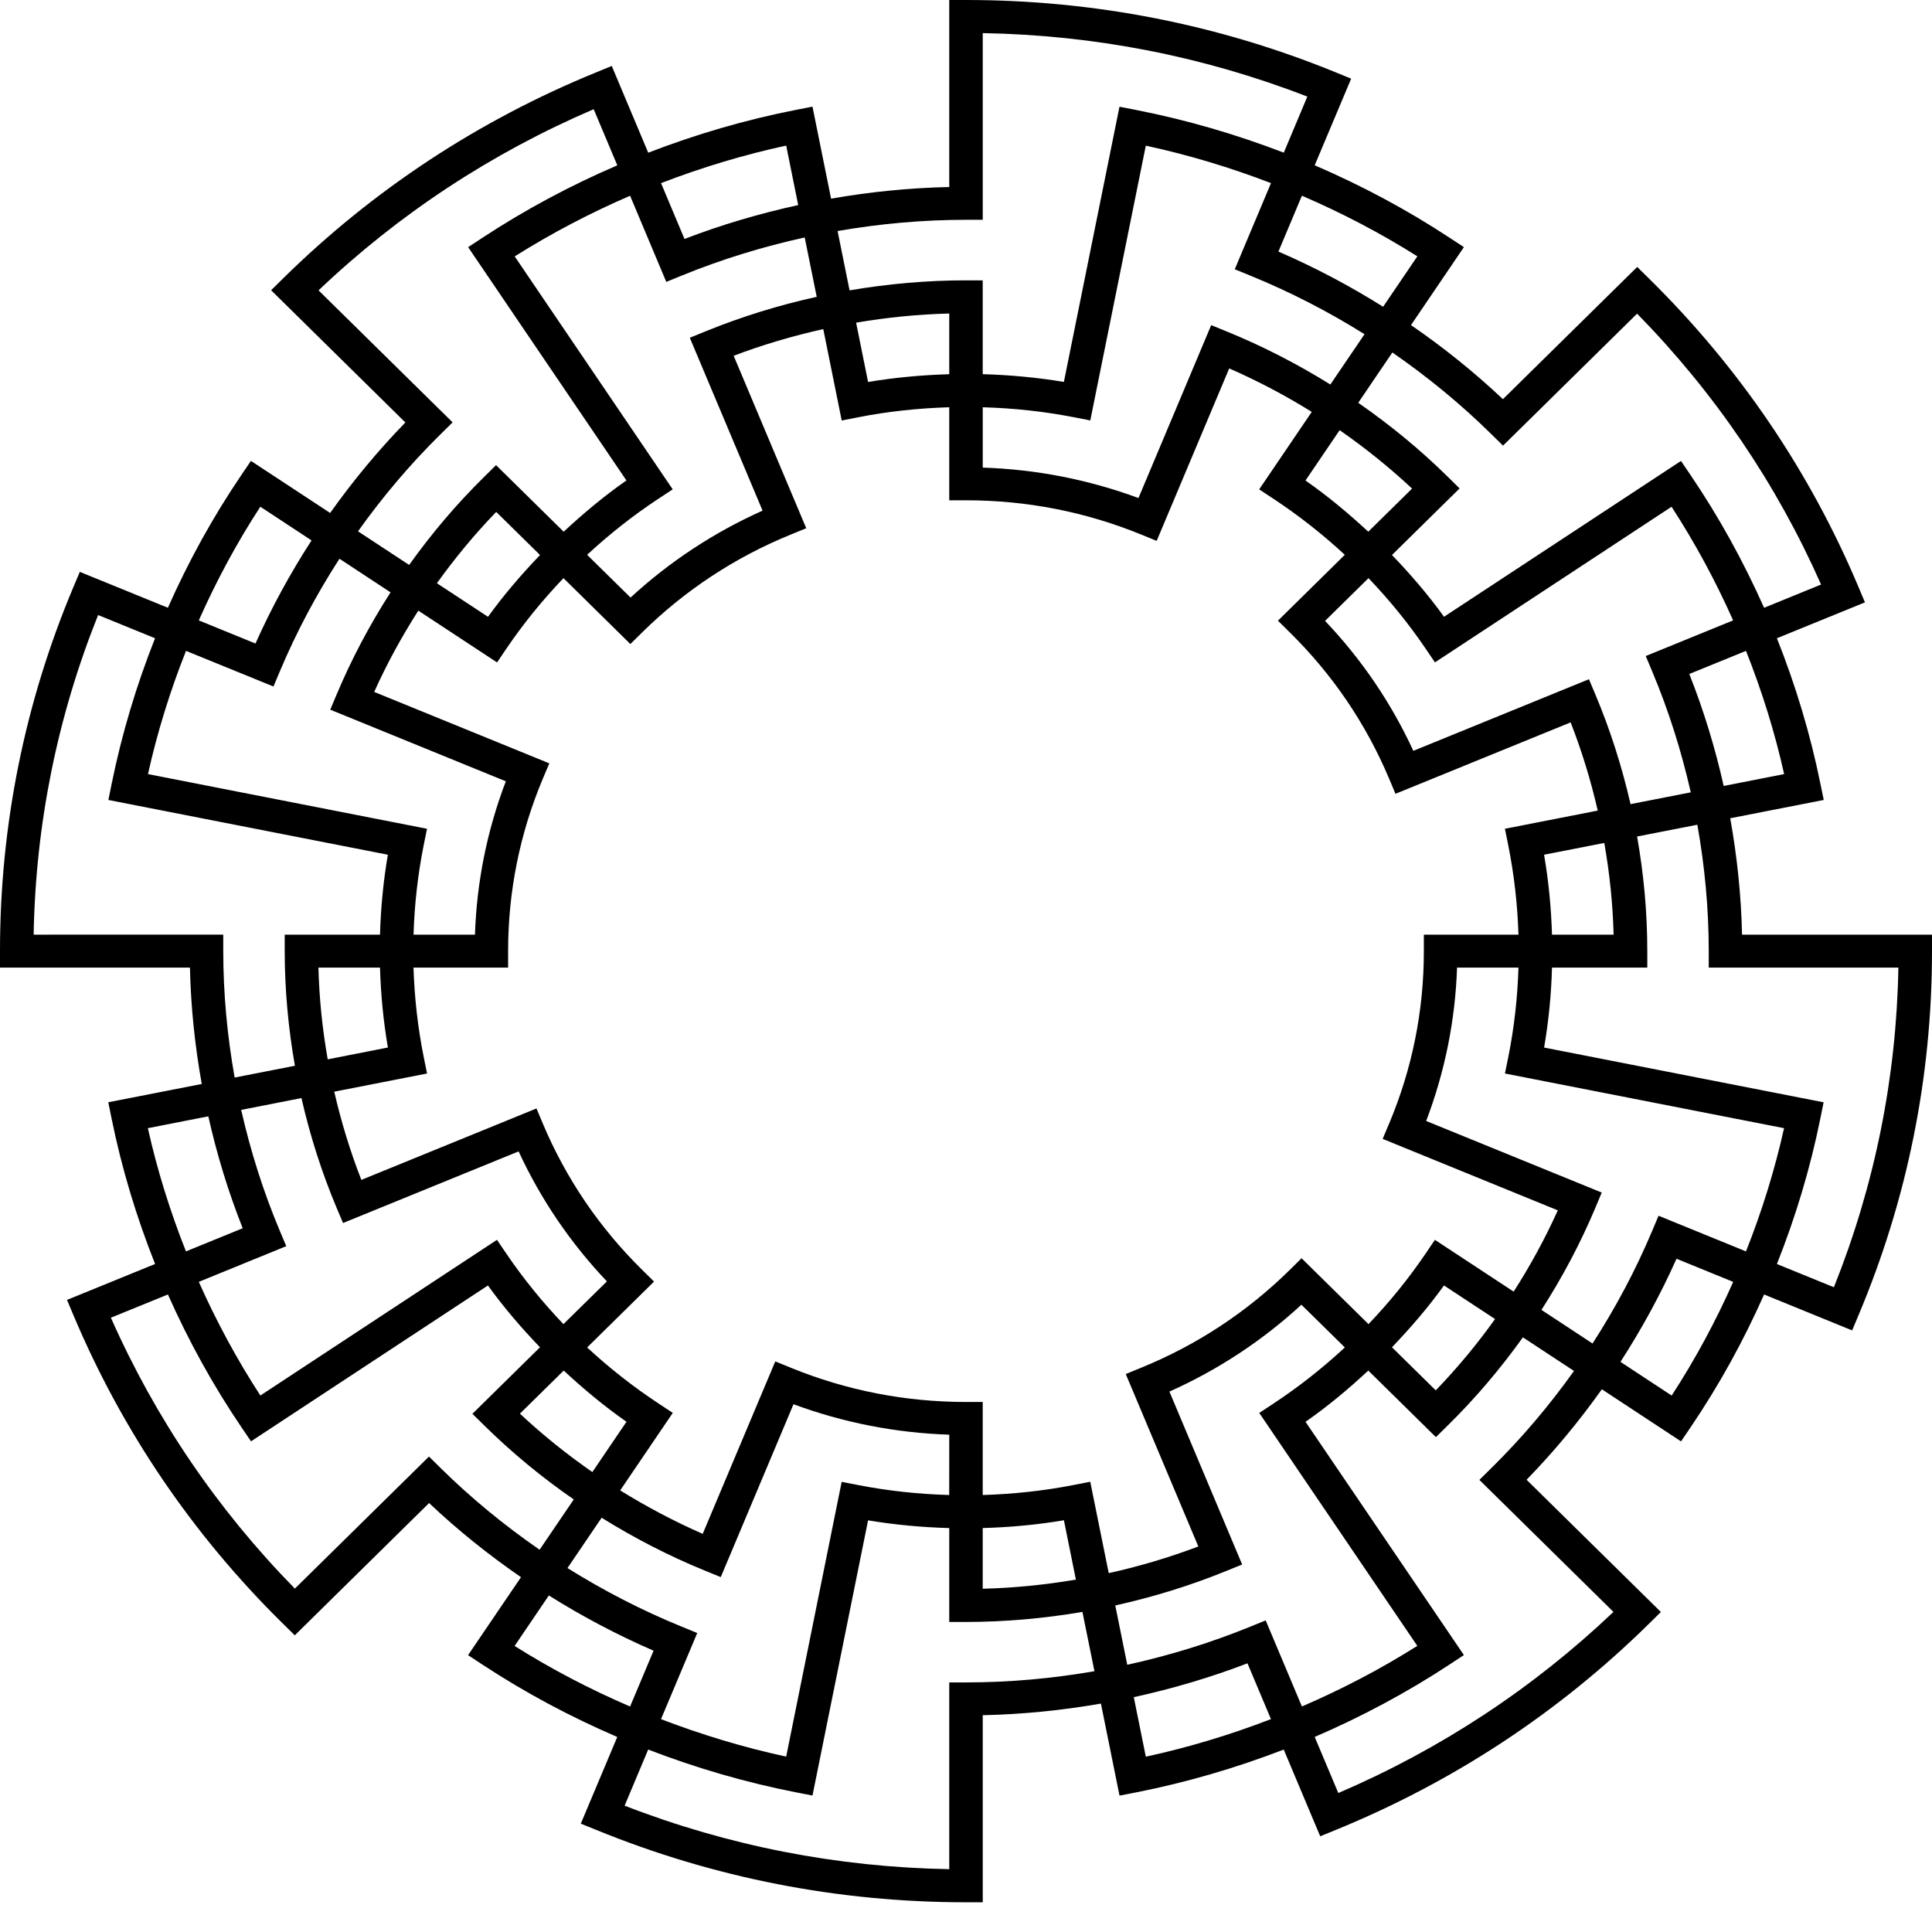
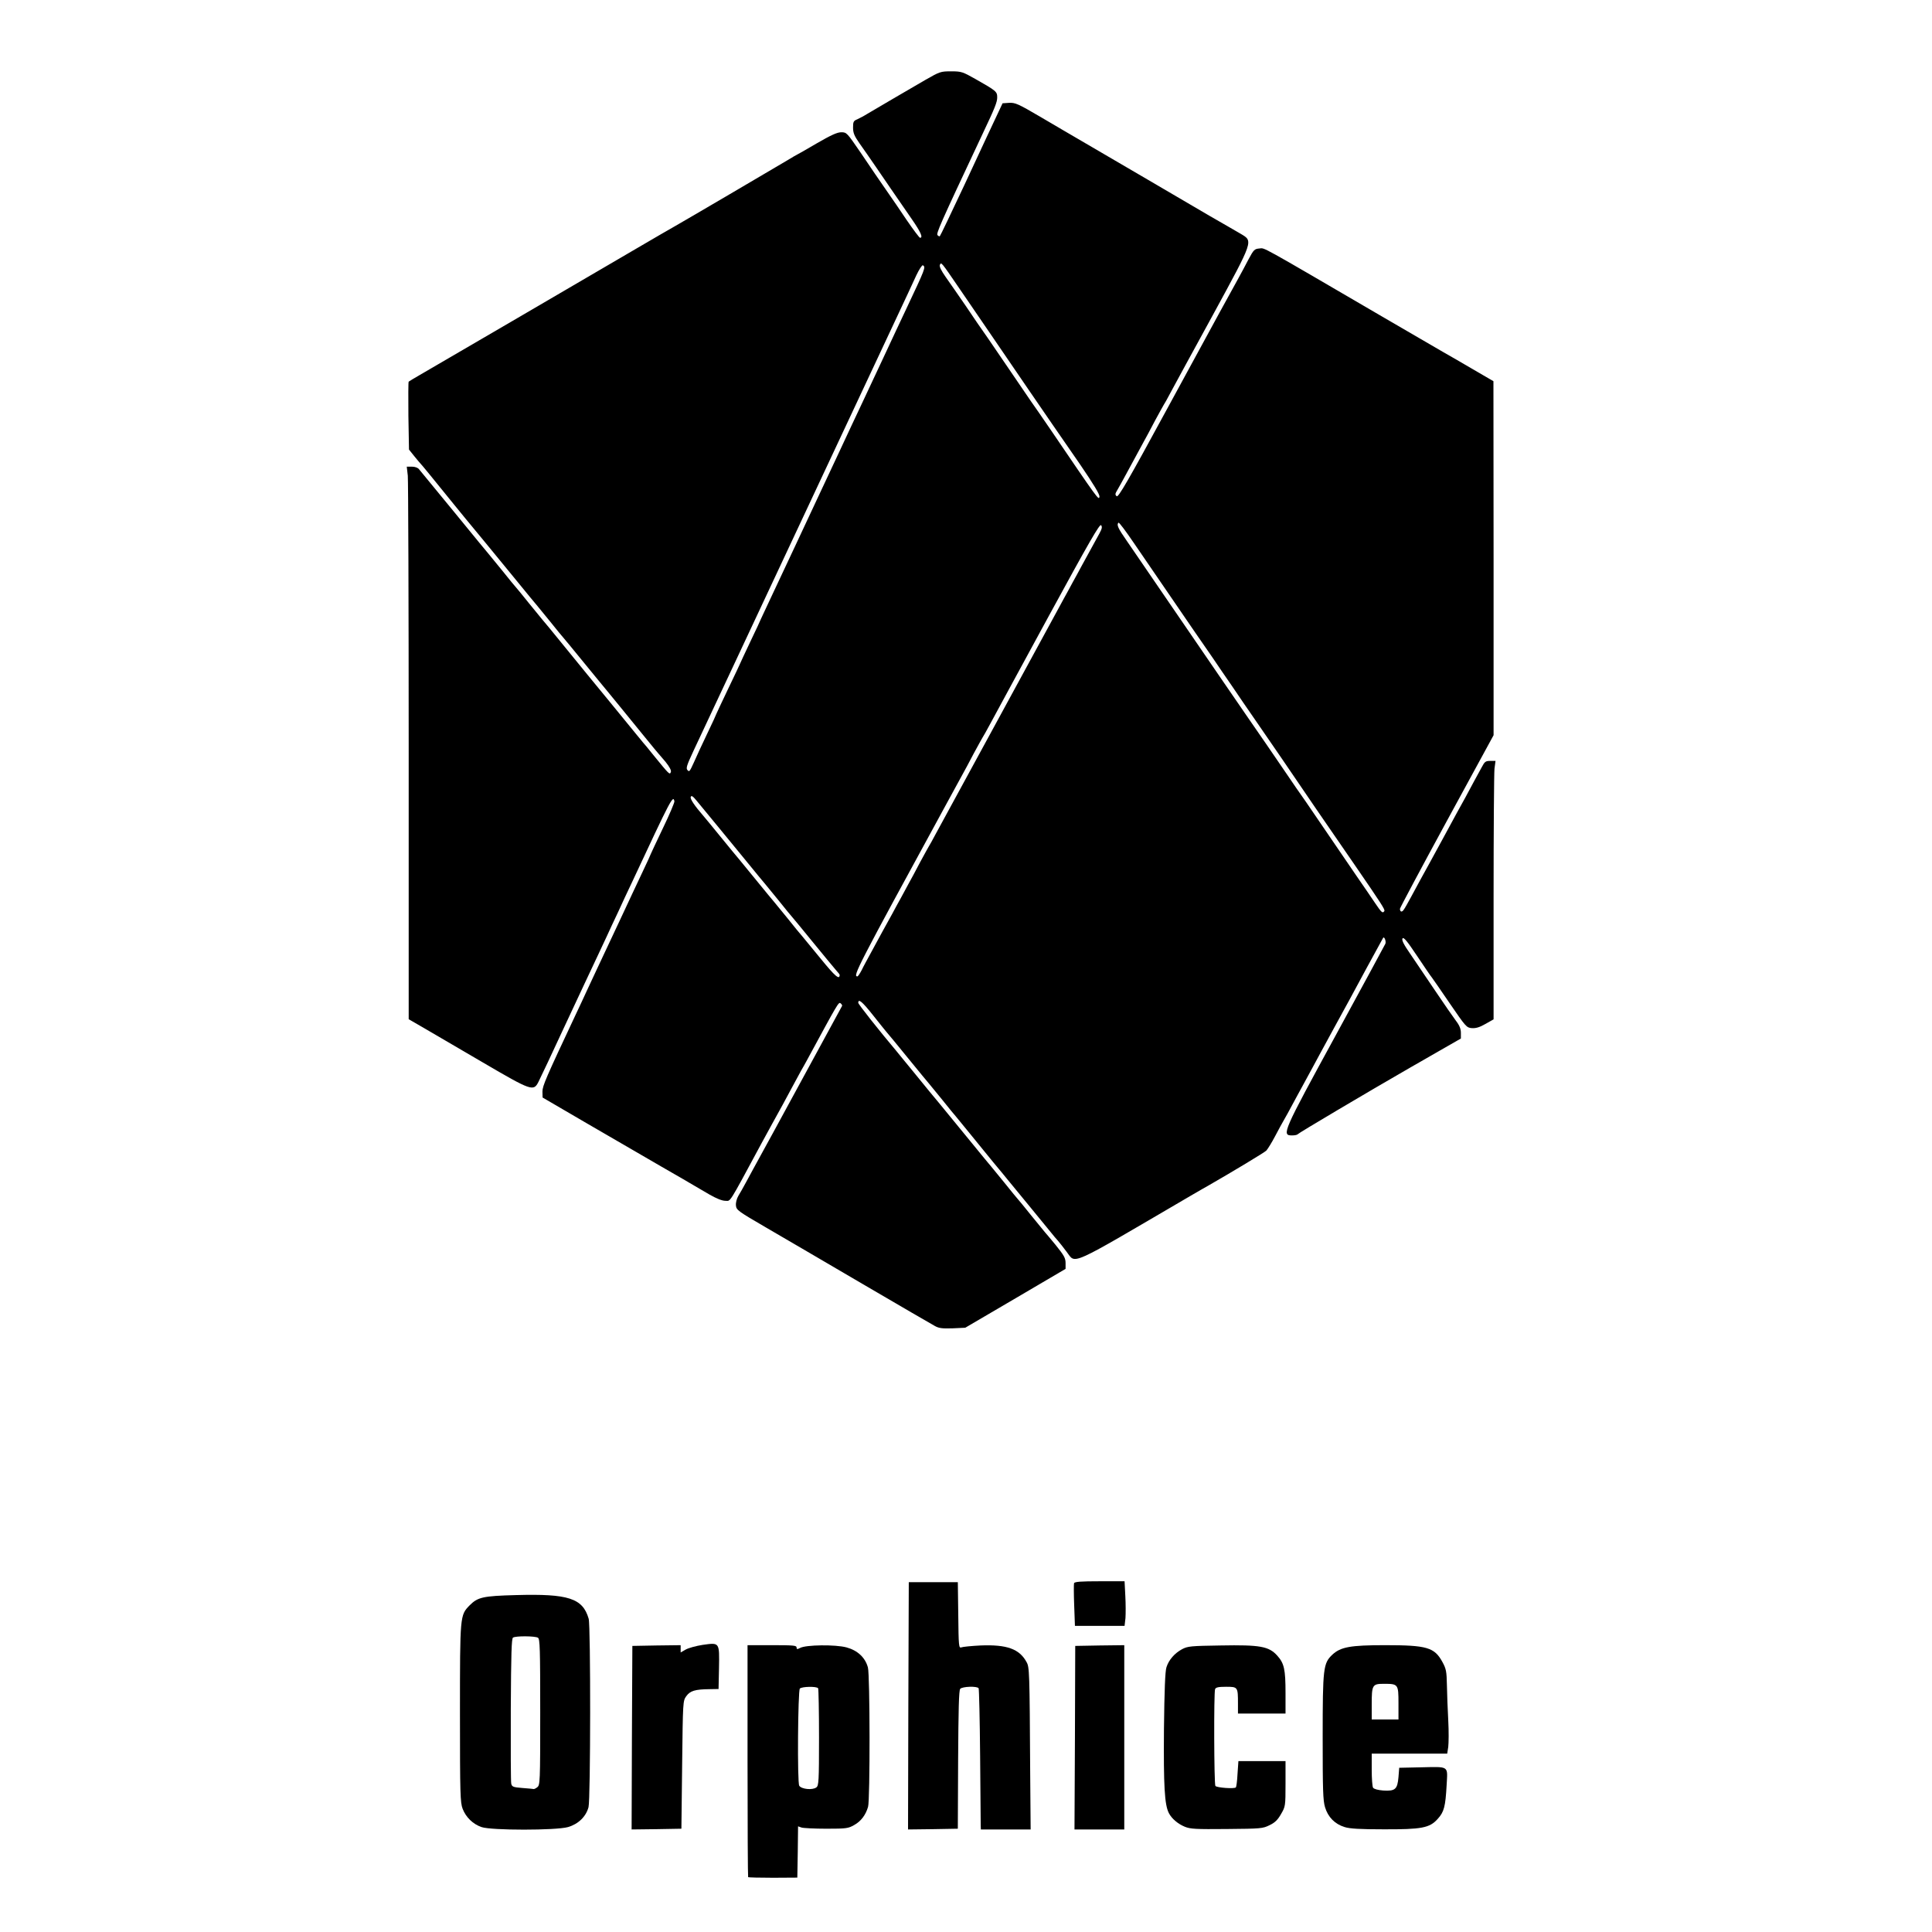
- <svg xmlns="http://www.w3.org/2000/svg" width="196px" height="196px" viewBox="0 0 196 196" version="1.1">
-   <g id="surface1">
-     <path style=" stroke:none;fill-rule:nonzero;fill:rgb(0%,0%,0%);fill-opacity:1;" d="M 176.73 94.82 C 176.641 90.836 176.227 86.898 175.531 83.012 L 185.016 81.156 L 184.68 79.516 C 183.652 74.438 182.16 69.516 180.266 64.75 L 189.199 61.109 L 188.547 59.562 C 183.598 47.809 176.449 37.277 167.297 28.266 L 166.094 27.082 L 152.469 40.496 C 149.551 37.742 146.434 35.242 143.145 32.98 L 148.512 25.07 L 147.098 24.145 C 142.73 21.266 138.141 18.82 133.375 16.77 L 137.074 7.98 L 135.508 7.34 C 123.59 2.469 110.973 0 98 0 L 96.301 0 L 96.301 18.973 C 92.258 19.059 88.258 19.465 84.312 20.152 L 82.426 10.82 L 80.758 11.145 C 75.598 12.156 70.598 13.625 65.762 15.492 L 62.062 6.691 L 60.492 7.336 C 48.547 12.211 37.852 19.254 28.703 28.262 L 27.504 29.445 L 41.125 42.859 C 38.328 45.73 35.793 48.805 33.492 52.039 L 25.457 46.758 L 24.516 48.145 C 21.594 52.445 19.113 56.965 17.031 61.656 L 8.098 58.016 L 7.445 59.559 C 2.508 71.297 0 83.723 0 96.492 L 0 98.164 L 19.27 98.16 C 19.359 102.145 19.77 106.082 20.469 109.969 L 10.984 111.824 L 11.32 113.469 C 12.348 118.543 13.84 123.469 15.734 128.23 L 6.797 131.875 L 7.449 133.422 C 12.406 145.184 19.559 155.715 28.703 164.719 L 29.906 165.902 L 43.531 152.484 C 46.449 155.242 49.566 157.738 52.855 160.004 L 47.484 167.914 L 48.898 168.844 C 53.266 171.719 57.855 174.164 62.621 176.215 L 58.922 185.008 L 60.492 185.645 C 72.414 190.512 85.031 192.984 98 192.984 L 99.699 192.984 L 99.699 174.008 C 103.742 173.918 107.742 173.516 111.688 172.828 L 113.574 182.164 L 115.242 181.84 C 120.395 180.824 125.398 179.355 130.234 177.492 L 133.934 186.289 L 135.504 185.648 C 147.449 180.77 158.145 173.727 167.297 164.719 L 168.496 163.535 L 154.871 150.121 C 157.668 147.246 160.207 144.176 162.508 140.941 L 170.539 146.227 L 171.484 144.836 C 174.402 140.535 176.887 136.016 178.965 131.324 L 187.898 134.969 L 188.547 133.422 C 193.492 121.68 196 109.254 196 96.492 L 196 94.82 Z M 181 78.531 L 174.867 79.734 C 174 75.879 172.848 72.086 171.379 68.375 L 177.129 66.031 C 178.738 70.078 180.043 74.246 181 78.531 Z M 163.699 94.82 L 157.449 94.82 C 157.367 92.113 157.109 89.406 156.645 86.711 L 162.754 85.516 C 163.293 88.578 163.617 91.684 163.699 94.82 Z M 180.992 114.453 C 180.035 118.742 178.734 122.91 177.129 126.953 L 168.258 123.336 L 167.609 124.879 C 165.922 128.887 163.891 132.691 161.562 136.297 L 156.379 132.887 C 158.484 129.613 160.32 126.164 161.848 122.531 L 162.496 120.984 L 144.684 113.723 C 146.582 108.73 147.637 103.512 147.816 98.164 L 154.047 98.164 C 153.953 101.211 153.617 104.246 153.008 107.27 L 152.676 108.906 Z M 152.672 84.078 L 153.004 85.719 C 153.613 88.742 153.949 91.781 154.047 94.82 L 144.449 94.82 L 144.449 96.492 C 144.449 102.543 143.266 108.43 140.922 113.996 L 140.27 115.539 L 158.039 122.789 C 156.742 125.66 155.242 128.406 153.559 131.035 L 145.57 125.781 L 144.629 127.172 C 142.891 129.734 140.949 132.117 138.832 134.332 L 132.043 127.648 L 130.844 128.832 C 126.508 133.102 121.438 136.441 115.773 138.754 L 114.207 139.395 L 121.57 156.887 C 118.594 158.016 115.559 158.91 112.48 159.594 L 110.605 150.324 L 108.938 150.648 C 105.898 151.246 102.801 151.574 99.695 151.668 L 99.695 142.23 L 98 142.23 C 91.855 142.23 85.871 141.062 80.223 138.754 L 78.652 138.113 L 71.289 155.609 C 68.379 154.332 65.586 152.852 62.918 151.199 L 68.254 143.336 L 66.844 142.406 C 64.238 140.691 61.816 138.781 59.566 136.699 L 66.352 130.016 L 65.152 128.832 C 60.812 124.559 57.422 119.566 55.074 113.996 L 54.426 112.453 L 36.66 119.699 C 35.516 116.773 34.605 113.781 33.91 110.75 L 43.324 108.906 L 42.992 107.266 C 42.383 104.246 42.047 101.207 41.949 98.164 L 51.547 98.164 L 51.547 96.492 C 51.547 90.438 52.734 84.547 55.074 78.988 L 55.727 77.441 L 37.961 70.195 C 39.254 67.324 40.758 64.578 42.438 61.949 L 50.426 67.203 L 51.367 65.812 C 53.105 63.25 55.051 60.867 57.164 58.652 L 63.949 65.336 L 65.152 64.152 C 69.492 59.879 74.562 56.539 80.223 54.23 L 81.793 53.59 L 74.43 36.094 C 77.402 34.965 80.441 34.074 83.52 33.387 L 85.391 42.66 L 87.059 42.332 C 90.102 41.734 93.195 41.41 96.301 41.316 L 96.301 50.754 L 98 50.754 C 104.145 50.754 110.129 51.922 115.773 54.23 L 117.344 54.871 L 124.703 37.375 C 127.621 38.652 130.41 40.129 133.078 41.785 L 127.742 49.648 L 129.156 50.578 C 131.758 52.293 134.18 54.203 136.43 56.285 L 129.645 62.969 L 130.844 64.152 C 135.18 68.418 138.57 73.41 140.922 78.988 L 141.57 80.531 L 159.34 73.285 C 160.484 76.211 161.395 79.203 162.09 82.234 Z M 151.672 133.816 C 149.855 136.359 147.852 138.777 145.656 141.051 L 141.215 136.68 C 143.102 134.707 144.887 132.637 146.492 130.41 Z M 143.785 166.973 C 140.035 169.34 136.117 171.379 132.078 173.121 L 128.402 164.387 L 126.832 165.027 C 122.77 166.684 118.602 167.957 114.359 168.891 L 113.145 162.871 C 116.988 162.02 120.766 160.859 124.449 159.355 L 126.016 158.719 L 118.637 141.176 C 123.574 138.969 128.066 136.008 132.027 132.363 L 136.434 136.699 C 134.18 138.785 131.762 140.699 129.164 142.41 L 127.75 143.34 Z M 69.168 165.027 C 65.098 163.367 61.234 161.367 57.57 159.078 L 61.035 153.973 C 64.363 156.043 67.863 157.855 71.551 159.355 L 73.121 159.996 L 80.5 142.457 C 85.566 144.332 90.867 145.367 96.301 145.547 L 96.297 151.668 C 93.191 151.578 90.094 151.25 87.051 150.656 L 85.387 150.332 L 79.758 178.207 C 75.398 177.266 71.164 175.98 67.059 174.406 L 70.734 165.668 Z M 99.695 155.02 C 102.461 154.941 105.215 154.688 107.934 154.23 L 109.148 160.25 C 106.035 160.777 102.883 161.098 99.695 161.176 Z M 28.391 124.879 C 26.707 120.875 25.414 116.773 24.469 112.598 L 30.582 111.398 C 31.445 115.184 32.625 118.902 34.148 122.531 L 34.801 124.074 L 52.613 116.809 C 54.859 121.668 57.863 126.09 61.57 129.996 L 57.16 134.332 C 55.043 132.113 53.098 129.73 51.363 127.172 L 50.418 125.781 L 26.414 141.574 C 24.012 137.879 21.941 134.023 20.168 130.043 L 29.043 126.422 Z M 57.188 139.043 C 59.188 140.898 61.289 142.656 63.555 144.238 L 60.094 149.34 C 57.512 147.547 55.055 145.574 52.746 143.414 Z M 32.305 98.164 L 38.551 98.164 C 38.629 100.871 38.891 103.578 39.352 106.27 L 33.246 107.469 C 32.707 104.402 32.383 101.301 32.305 98.164 Z M 15.012 78.531 C 15.965 74.242 17.266 70.074 18.871 66.031 L 27.742 69.645 L 28.391 68.102 C 30.078 64.098 32.109 60.293 34.438 56.684 L 39.621 60.094 C 37.516 63.371 35.68 66.82 34.152 70.453 L 33.504 71.996 L 51.316 79.262 C 49.414 84.25 48.363 89.469 48.184 94.82 L 41.953 94.82 C 42.047 91.773 42.383 88.738 42.988 85.715 L 43.32 84.078 Z M 44.324 59.168 C 46.145 56.625 48.145 54.207 50.34 51.934 L 54.785 56.305 C 52.898 58.277 51.113 60.348 49.508 62.574 Z M 52.215 26.012 C 55.969 23.648 59.883 21.605 63.922 19.859 L 67.594 28.598 L 69.164 27.957 C 73.227 26.297 77.398 25.023 81.637 24.09 L 82.855 30.113 C 79.012 30.961 75.234 32.121 71.551 33.625 L 69.98 34.266 L 77.363 51.805 C 72.426 54.012 67.934 56.973 63.969 60.621 L 59.562 56.285 C 61.816 54.195 64.234 52.285 66.832 50.574 L 68.246 49.645 Z M 126.832 27.957 C 130.902 29.617 134.766 31.613 138.43 33.906 L 134.965 39.008 C 131.637 36.938 128.133 35.129 124.445 33.625 L 122.875 32.984 L 115.496 50.527 C 110.43 48.652 105.129 47.617 99.699 47.438 L 99.699 41.316 C 102.805 41.406 105.902 41.734 108.945 42.328 L 110.609 42.652 L 116.242 14.777 C 120.602 15.719 124.832 17 128.941 18.578 L 125.266 27.316 Z M 96.301 37.965 C 93.539 38.043 90.785 38.297 88.066 38.75 L 86.852 32.734 C 89.965 32.203 93.117 31.887 96.301 31.805 Z M 138.809 53.941 C 136.809 52.086 134.707 50.328 132.441 48.746 L 135.906 43.641 C 138.488 45.438 140.945 47.406 143.254 49.566 Z M 161.848 70.453 L 161.199 68.906 L 143.383 76.172 C 141.137 71.309 138.133 66.887 134.426 62.988 L 138.832 58.652 C 140.953 60.867 142.895 63.25 144.633 65.809 L 145.574 67.199 L 169.578 51.41 C 171.98 55.109 174.055 58.961 175.824 62.938 L 166.957 66.555 L 167.609 68.098 C 169.289 72.102 170.582 76.207 171.527 80.383 L 165.418 81.578 C 164.551 77.801 163.375 74.078 161.848 70.453 Z M 151.277 44.027 L 152.48 45.211 L 166.082 31.82 C 173.957 39.852 180.227 49.082 184.746 59.301 L 178.965 61.66 C 176.883 56.977 174.398 52.457 171.477 48.152 L 170.535 46.762 L 146.496 62.57 C 144.891 60.344 143.109 58.273 141.215 56.305 L 148.074 49.551 L 146.875 48.367 C 144.059 45.594 141.02 43.102 137.793 40.863 L 141.254 35.758 C 144.816 38.223 148.172 40.969 151.277 44.027 Z M 143.789 26.004 L 140.316 31.121 C 136.941 29.004 133.402 27.125 129.695 25.523 L 132.078 19.855 C 136.125 21.598 140.043 23.641 143.789 26.004 Z M 98 22.297 L 99.699 22.297 L 99.699 3.359 C 111.055 3.559 122.117 5.719 132.629 9.801 L 130.238 15.488 C 125.406 13.633 120.402 12.164 115.238 11.152 L 113.57 10.828 L 107.93 38.746 C 105.215 38.293 102.457 38.039 99.695 37.961 L 99.695 28.441 L 98 28.441 C 94.016 28.441 90.074 28.797 86.188 29.457 L 84.973 23.438 C 89.254 22.695 93.602 22.301 98 22.297 Z M 79.758 14.77 L 80.977 20.805 C 77.066 21.66 73.211 22.793 69.441 24.242 L 67.062 18.578 C 71.172 16.996 75.406 15.711 79.758 14.77 Z M 44.719 44.031 L 45.918 42.848 L 32.316 29.457 C 40.465 21.703 49.844 15.535 60.23 11.078 L 62.625 16.773 C 57.867 18.82 53.277 21.266 48.902 24.148 L 47.492 25.074 L 63.551 48.742 C 61.285 50.32 59.184 52.082 57.184 53.941 L 50.324 47.188 L 49.125 48.371 C 46.305 51.145 43.773 54.137 41.508 57.312 L 36.32 53.902 C 38.82 50.395 41.609 47.09 44.719 44.031 Z M 26.41 51.406 L 31.605 54.824 C 29.457 58.148 27.547 61.633 25.918 65.285 L 20.168 62.938 C 21.938 58.953 24.008 55.094 26.41 51.406 Z M 22.648 96.488 L 22.648 94.816 L 3.414 94.82 C 3.609 83.641 5.809 72.746 9.953 62.395 L 15.73 64.75 C 13.844 69.508 12.359 74.434 11.328 79.516 L 10.996 81.156 L 39.348 86.711 C 38.887 89.406 38.629 92.109 38.551 94.82 L 28.883 94.82 L 28.883 96.492 C 28.887 100.418 29.246 104.297 29.918 108.121 L 23.805 109.316 C 23.055 105.102 22.652 100.82 22.648 96.488 Z M 15 114.453 L 21.133 113.25 C 21.996 117.102 23.152 120.895 24.621 124.605 L 18.867 126.953 C 17.262 122.906 15.957 118.738 15 114.453 Z M 44.719 148.949 L 43.52 147.766 L 29.914 161.164 C 22.047 153.137 15.777 143.906 11.25 133.68 L 17.035 131.324 C 19.117 136.008 21.598 140.527 24.52 144.832 L 25.465 146.223 L 49.5 130.41 C 51.105 132.637 52.891 134.711 54.781 136.68 L 47.926 143.43 L 49.129 144.613 C 51.941 147.387 54.98 149.883 58.207 152.117 L 54.742 157.219 C 51.184 154.758 47.824 152.012 44.719 148.949 Z M 52.207 166.98 L 55.68 161.859 C 59.059 163.977 62.598 165.855 66.305 167.461 L 63.922 173.125 C 59.871 171.383 55.953 169.344 52.207 166.98 Z M 98 170.68 L 96.301 170.68 L 96.301 189.625 C 84.949 189.426 73.887 187.266 63.367 183.184 L 65.758 177.492 C 70.594 179.355 75.598 180.82 80.758 181.832 L 82.426 182.156 L 88.066 154.238 C 90.785 154.691 93.539 154.945 96.301 155.023 L 96.301 164.547 L 98 164.547 C 101.984 164.543 105.93 164.188 109.812 163.527 L 111.031 169.543 C 106.746 170.285 102.398 170.68 98 170.68 Z M 116.242 178.215 L 115.023 172.176 C 118.934 171.32 122.785 170.188 126.555 168.742 L 128.938 174.402 C 124.828 175.988 120.594 177.27 116.242 178.215 Z M 151.281 148.949 L 150.082 150.133 L 163.684 163.527 C 155.527 171.277 146.156 177.449 135.77 181.902 L 133.375 176.211 C 138.133 174.16 142.723 171.715 147.098 168.836 L 148.512 167.906 L 132.445 144.242 C 134.711 142.664 136.812 140.906 138.812 139.043 L 145.672 145.797 L 146.871 144.613 C 149.691 141.844 152.223 138.848 154.496 135.672 L 159.68 139.082 C 157.18 142.586 154.391 145.891 151.281 148.949 Z M 169.59 141.578 L 164.395 138.16 C 166.543 134.836 168.449 131.348 170.082 127.699 L 175.832 130.047 C 174.062 134.031 171.992 137.887 169.59 141.578 Z M 186.047 130.59 L 180.266 128.234 C 182.156 123.477 183.645 118.551 184.672 113.469 L 185.004 111.828 L 156.648 106.273 C 157.113 103.578 157.375 100.875 157.449 98.164 L 167.117 98.164 L 167.117 96.492 C 167.117 92.566 166.758 88.684 166.082 84.863 L 172.195 83.668 C 172.945 87.879 173.348 92.16 173.352 96.492 L 173.352 98.164 L 192.59 98.164 C 192.391 109.336 190.191 120.23 186.047 130.59 Z M 186.047 130.59 " />
+ <svg xmlns="http://www.w3.org/2000/svg" version="1.0" viewBox="280 200 650 650" preserveAspectRatio="xMidYMid meet">
+   <g fill="">
+     <path d="M531.70 831.55 c-0.10 -0.10 -0.20 -17.75 -0.20 -39.15 l0 -38.90 8.25 0 c7.10 0 8.25 0.10 8.25 0.75 0 0.65 0.20 0.70 1.15 0.20 1.95 -1.10 11.95 -1.20 15.65 -0.20 3.70 1 6.30 3.40 7.20 6.75 0.70 2.55 0.75 44.55 0.05 46.90 -0.80 2.75 -2.40 4.85 -4.65 6.10 -2 1.15 -2.65 1.25 -9.40 1.25 -4 0 -7.75 -0.20 -8.35 -0.40 l-1.15 -0.40 -0.10 8.60 -0.15 8.65 -8.15 0.05 c-4.50 0 -8.30 -0.10 -8.40 -0.20z m22.95 -30.20 c0.80 -0.55 0.90 -2.05 0.90 -16.75 0 -8.90 -0.15 -16.35 -0.30 -16.60 -0.45 -0.70 -5.45 -0.60 -6.15 0.10 -0.65 0.65 -0.90 31.70 -0.20 32.70 0.75 1.15 4.45 1.55 5.75 0.55z" />
+     <path d="M442 814.70 c-2.90 -1 -5.25 -3.30 -6.35 -6.15 -0.80 -2.10 -0.90 -4.85 -0.90 -32.05 0 -33.20 0 -33.05 3.25 -36.40 2.75 -2.75 4.45 -3.15 15.55 -3.45 17.70 -0.50 22.50 1.05 24.50 7.95 0.70 2.45 0.65 60.80 -0.05 63.40 -0.85 3.20 -3.45 5.70 -6.90 6.70 -4.10 1.15 -25.75 1.15 -29.10 0z m18.75 -13.40 c0.95 -0.70 1 -1.65 1 -25.25 0 -21.30 -0.10 -24.65 -0.75 -25.05 -0.90 -0.60 -7.50 -0.65 -8.40 -0.05 -0.50 0.30 -0.65 5.30 -0.75 24.20 -0.05 13.10 0 24.30 0.15 24.95 0.25 1.05 0.65 1.20 3.75 1.45 1.95 0.15 3.65 0.30 3.80 0.35 0.15 0.05 0.70 -0.20 1.20 -0.60z" />
+     <path d="M492.60 784.65 l0.15 -30.90 8.15 -0.15 8.10 -0.10 0 1.20 0 1.25 1.65 -0.95 c0.95 -0.55 3.50 -1.25 5.75 -1.60 5.75 -0.80 5.65 -0.95 5.50 7.80 l-0.15 7.05 -3 0.05 c-4.90 0.05 -6.55 0.55 -7.85 2.35 -1.15 1.60 -1.15 1.70 -1.40 23.10 l-0.25 21.50 -8.40 0.15 -8.35 0.10 0.10 -30.85z" />
+     <path d="M585.60 773.90 l0.15 -41.60 8.25 0 8.25 0 0.15 11.15 c0.10 10.35 0.20 11.10 1 10.80 0.45 -0.20 3.40 -0.50 6.50 -0.65 8.85 -0.35 13.05 1.15 15.45 5.55 1 1.75 1.05 2.85 1.25 38 l0.15 18.35 -8.35 0 -8.40 0 -0.05 -1.35 c0 -0.80 -0.10 -11.35 -0.20 -23.55 -0.10 -12.15 -0.35 -22.35 -0.50 -22.60 -0.50 -0.80 -5.55 -0.60 -6.20 0.20 -0.45 0.50 -0.60 7.10 -0.70 23.90 l-0.10 23.15 -8.40 0.15 -8.35 0.10 0.10 -41.60z" />
+     <path d="M641.65 784.65 l0.10 -30.90 8.25 -0.15 8.25 -0.10 0 31 0 31 -8.35 0 -8.40 0 0.15 -30.85z" />
+     <path d="M678.65 814.60 c-2.35 -0.95 -4.45 -2.75 -5.40 -4.60 -1.45 -2.80 -1.80 -9.10 -1.65 -28.25 0.15 -13.10 0.40 -19.60 0.85 -20.85 0.80 -2.50 2.75 -4.70 5.25 -6.05 1.90 -1 2.90 -1.10 13 -1.25 13.25 -0.25 16.20 0.30 19 3.40 2.35 2.60 2.80 4.60 2.80 12.65 l0 6.85 -8 0 -8 0 0 -3.35 c0 -5.60 -0.05 -5.65 -4 -5.65 -2.65 0 -3.45 0.20 -3.70 0.80 -0.45 1.15 -0.35 31.85 0.10 32.55 0.40 0.60 6.35 1.05 6.90 0.50 0.15 -0.15 0.45 -2.20 0.55 -4.55 l0.30 -4.30 7.90 0 7.95 0 0 7.65 c0 7.50 -0.05 7.65 -1.50 10.15 -1.10 1.95 -2.05 2.90 -3.85 3.75 -2.30 1.15 -2.90 1.20 -14.40 1.30 -10.45 0.10 -12.25 0 -14.10 -0.75z" />
+     <path d="M732.40 814.70 c-3.30 -1 -5.60 -3.35 -6.60 -6.65 -0.70 -2.30 -0.80 -5.90 -0.80 -23.55 0 -23.40 0.20 -24.90 3.25 -27.80 2.80 -2.60 6.05 -3.20 17.80 -3.20 14 0 16.55 0.75 19.20 5.60 1.30 2.35 1.45 3.20 1.55 7.90 0.05 2.90 0.25 8.20 0.45 11.85 0.20 3.60 0.15 7.60 0 8.85 l-0.35 2.30 -12.70 0 -12.70 0 0 5.40 c0 2.95 0.20 5.65 0.45 6.05 0.30 0.45 1.60 0.80 3.40 0.95 4.05 0.25 4.80 -0.40 5.15 -4.50 l0.25 -3.15 7 -0.15 c10.05 -0.20 9.30 -0.70 8.95 6.05 -0.40 7.15 -0.85 8.95 -3 11.30 -2.70 3.05 -5.40 3.55 -18.25 3.50 -7.80 0 -11.35 -0.20 -13.05 -0.75z m18.10 -41.70 c0 -6.40 -0.10 -6.50 -4.95 -6.50 -3.85 0 -4.05 0.40 -4.05 6.95 l0 5.05 4.50 0 4.50 0 0 -5.50z" />
+     <path d="M641.40 740.15 c-0.15 -3.80 -0.15 -7.15 -0.05 -7.50 0.20 -0.50 2.30 -0.65 8.65 -0.65 l8.35 0 0.25 4.90 c0.15 2.65 0.15 6.05 0.05 7.50 l-0.30 2.60 -8.35 0 -8.35 0 -0.25 -6.85z" />
+     <path d="M594.50 646.10 c-0.95 -0.50 -11.85 -6.85 -24.25 -14.10 -12.35 -7.25 -27 -15.80 -32.50 -19 -9.45 -5.50 -10 -5.90 -10.15 -7.40 -0.10 -0.95 0.25 -2.30 0.80 -3.25 0.55 -0.85 1.70 -2.95 2.60 -4.60 1.55 -2.90 3.05 -5.60 6 -11 0.75 -1.35 2.15 -3.95 3.15 -5.75 2.10 -3.90 22.90 -42.10 23.15 -42.55 0.10 -0.20 -0.10 -0.60 -0.50 -0.90 -0.65 -0.55 -0.90 -0.05 -11.20 18.95 -0.70 1.25 -1.60 2.95 -2.10 3.75 -0.45 0.85 -1.95 3.55 -3.25 6 -2.40 4.45 -3.25 6.10 -6.55 12 -0.90 1.65 -2.50 4.60 -3.55 6.50 -11.30 20.95 -10.25 19.25 -12.10 19.25 -1.10 0 -2.95 -0.75 -5.25 -2.05 -1.95 -1.15 -4.20 -2.45 -5.05 -2.95 -0.80 -0.50 -5.90 -3.45 -11.30 -6.55 -5.40 -3.15 -16.60 -9.65 -24.90 -14.45 l-15 -8.75 -0.05 -2 c0 -1.90 1.15 -4.55 11 -25.50 1.45 -3 3.15 -6.75 3.85 -8.25 0.70 -1.50 2.30 -4.90 3.50 -7.50 1.25 -2.60 4.55 -9.70 7.40 -15.75 2.80 -6.05 6.40 -13.65 7.95 -16.95 1.55 -3.25 2.80 -6 2.80 -6.10 0 -0.05 1.80 -3.90 4 -8.50 2.25 -4.65 3.95 -8.70 3.90 -9.10 -0.45 -2.20 -1 -1.20 -14.35 27.40 -1.25 2.60 -3.30 7 -4.55 9.75 -1.30 2.75 -3.05 6.45 -3.85 8.25 -0.85 1.80 -4.15 8.90 -7.40 15.75 -3.20 6.90 -6.50 13.85 -7.25 15.50 -3.40 7.40 -7.55 16.15 -8.35 17.75 -1.65 3.25 -2.30 3.05 -18.70 -6.55 -8.10 -4.75 -17 -9.95 -19.85 -11.60 l-5.10 -2.95 0 -89.85 c0 -49.45 -0.15 -91.30 -0.30 -93 l-0.35 -3.05 1.70 0 c1.05 0 2.05 0.35 2.45 0.90 0.40 0.45 5.80 7.05 12 14.60 6.15 7.55 11.35 13.85 11.50 14 0.15 0.15 2.15 2.60 4.50 5.50 2.30 2.90 4.35 5.35 4.50 5.50 0.15 0.15 2.20 2.60 4.50 5.50 2.35 2.90 4.35 5.35 4.50 5.50 0.15 0.15 1.15 1.40 2.30 2.75 8.10 9.95 19.05 23.35 20.45 25 1.75 2.10 6.25 7.65 8.95 10.95 0.85 1.05 1.80 2.15 2.05 2.50 0.30 0.30 2 2.35 3.75 4.55 5.20 6.35 5.30 6.50 5.70 5.50 0.20 -0.55 -0.40 -1.70 -1.80 -3.45 -1.20 -1.40 -2.25 -2.65 -2.40 -2.80 -0.15 -0.15 -2.20 -2.60 -4.50 -5.45 -6.70 -8.25 -12 -14.70 -12.90 -15.80 -0.45 -0.55 -3.90 -4.70 -7.60 -9.25 -3.70 -4.55 -6.85 -8.35 -7 -8.50 -0.15 -0.15 -2.20 -2.60 -4.50 -5.50 -2.35 -2.90 -4.35 -5.35 -4.50 -5.50 -0.15 -0.15 -3.30 -3.95 -7 -8.50 -3.70 -4.55 -8.45 -10.30 -10.50 -12.80 -6.50 -7.85 -7.60 -9.20 -10.20 -12.40 -7.20 -8.90 -11.05 -13.60 -11.30 -13.80 -0.15 -0.15 -1.10 -1.25 -2.10 -2.50 l-1.80 -2.25 -0.20 -11.35 c-0.05 -6.20 -0.05 -11.40 0.10 -11.50 0.15 -0.15 1.85 -1.15 3.75 -2.25 3.60 -2.05 60 -35 73.50 -42.90 7.20 -4.20 8.55 -5 12.50 -7.25 3.20 -1.80 34.45 -20.15 37.70 -22.10 1.70 -1.05 3.20 -1.90 3.25 -1.90 0.10 0 3.05 -1.70 6.55 -3.75 4.85 -2.80 6.90 -3.75 8.30 -3.75 1.80 0 1.90 0.15 6.50 6.85 4.35 6.45 5.40 8 9.60 14.05 0.90 1.30 3.55 5.10 5.80 8.50 2.30 3.35 4.35 6.10 4.60 6.10 1.05 0 0.25 -1.90 -2.70 -6.15 -6 -8.70 -8.70 -12.60 -12.10 -17.60 -1.90 -2.75 -4.40 -6.40 -5.60 -8.05 -1.75 -2.50 -2.15 -3.50 -2.15 -5.30 0 -1.90 0.15 -2.25 1.40 -2.75 0.75 -0.35 2.30 -1.15 3.40 -1.85 3.05 -1.80 13.70 -8.05 19.50 -11.40 4.90 -2.80 5.15 -2.90 8.70 -2.90 3.45 0 3.85 0.15 8.20 2.60 6.95 3.95 7.30 4.20 7.30 6.15 0 1.60 -0.70 3.40 -4.90 12.25 -14.70 31.25 -15.70 33.60 -15.15 34.15 0.30 0.30 0.65 0.45 0.75 0.30 0.20 -0.20 3.60 -7.30 8.25 -17.20 1.15 -2.45 4.50 -9.65 7.45 -16 l5.40 -11.50 2.20 -0.15 c2.05 -0.10 3 0.30 10.50 4.70 4.55 2.70 10.85 6.35 14 8.20 3.15 1.85 13.20 7.70 22.25 13 9.10 5.30 18.40 10.75 20.75 12.15 2.35 1.35 5.05 2.90 6 3.45 0.95 0.55 2.95 1.70 4.40 2.55 4.25 2.55 4.50 1.90 -9.30 27.25 -6.60 12 -12.90 23.65 -14.10 25.85 -1.15 2.20 -2.30 4.25 -2.50 4.50 -0.20 0.30 -1.50 2.70 -2.95 5.35 -1.40 2.70 -3.10 5.85 -3.75 7 -2.10 3.85 -4.15 7.60 -6.05 11.15 -1.05 1.95 -2.30 4.20 -2.80 5.05 -0.80 1.30 -0.85 1.65 -0.25 2.15 0.55 0.45 3.70 -4.95 17.05 -29.55 9.05 -16.60 16.90 -31.05 17.50 -32.15 2.05 -3.70 4.10 -7.50 6.05 -11 1.05 -1.90 2.75 -5.05 3.75 -7 1.75 -3.25 2 -3.50 3.65 -3.65 1.95 -0.15 -0.85 -1.70 41.30 22.90 10.05 5.85 19.30 11.25 20.55 11.95 1.25 0.70 5.60 3.20 9.60 5.55 l7.30 4.25 0.05 59.55 0 59.55 -15.75 28.90 c-8.65 15.90 -15.75 29.20 -15.75 29.50 0 1.05 0.65 1.25 1.25 0.35 0.35 -0.45 1.45 -2.40 2.50 -4.35 2 -3.75 4.20 -7.75 6 -11 0.60 -1.10 2.60 -4.80 4.50 -8.25 1.85 -3.45 4.05 -7.45 4.80 -8.85 0.80 -1.45 2.10 -3.85 2.90 -5.25 0.75 -1.45 2.10 -3.90 2.90 -5.40 0.85 -1.50 2.05 -3.70 2.65 -4.85 1 -1.90 1.30 -2.15 2.85 -2.15 l1.80 0 -0.35 2.65 c-0.15 1.40 -0.30 21 -0.30 43.45 l0 40.85 -2.75 1.55 c-2 1.15 -3.25 1.50 -4.60 1.40 -1.75 -0.15 -2 -0.45 -7.45 -8.40 -3.10 -4.55 -5.80 -8.45 -6.05 -8.75 -0.25 -0.25 -2.45 -3.50 -4.90 -7.15 -3.40 -5.10 -4.55 -6.45 -4.90 -5.85 -0.30 0.55 0.40 2 2.60 5.15 1.65 2.40 5.40 7.95 8.35 12.35 2.95 4.40 6.15 9 7.05 10.20 1.20 1.55 1.65 2.75 1.65 4.05 l0 1.90 -7.60 4.35 c-4.20 2.40 -8.30 4.80 -9.15 5.25 -14.95 8.60 -38.05 22.30 -38.15 22.60 -0.10 0.20 -0.95 0.40 -1.90 0.40 -3.60 0 -3.15 -1 14.70 -33.70 9 -16.50 16.50 -30.35 16.70 -30.80 0.30 -0.80 -0.35 -2.50 -0.75 -2 -0.10 0.15 -2.60 4.75 -5.60 10.25 -5.75 10.65 -5.95 11.05 -10.60 19.50 -1.65 3.05 -3.85 7.10 -4.90 9 -1.85 3.40 -2.95 5.50 -6.10 11.25 -0.85 1.50 -2.35 4.35 -3.40 6.25 -1.05 1.95 -2.25 4.20 -2.75 5 -0.50 0.85 -1.85 3.30 -3 5.50 -1.15 2.20 -2.50 4.35 -2.95 4.85 -0.65 0.65 -11.45 7.15 -19.55 11.80 -0.95 0.50 -3.65 2.10 -6 3.45 -41.80 24.45 -38.40 22.95 -41.65 18.80 -1 -1.35 -2.30 -3 -2.95 -3.75 -0.65 -0.70 -1.50 -1.75 -1.90 -2.25 -2.15 -2.60 -14.35 -17.55 -15.10 -18.40 -0.45 -0.55 -2.55 -3.15 -4.75 -5.75 -2.15 -2.60 -5.80 -7.10 -8.15 -10 -2.35 -2.90 -4.35 -5.35 -4.50 -5.50 -0.15 -0.15 -2.20 -2.60 -4.50 -5.50 -2.35 -2.90 -4.35 -5.35 -4.50 -5.50 -0.15 -0.15 -3.30 -3.95 -7 -8.50 -3.70 -4.55 -6.95 -8.50 -7.25 -8.80 -0.25 -0.30 -2.30 -2.80 -4.50 -5.60 -3.65 -4.60 -5 -5.75 -5 -4.20 0 0.45 7.25 9.60 12.70 16.05 0.45 0.55 1.15 1.40 1.55 1.90 2 2.40 7.35 9 8.10 9.90 0.45 0.55 2.55 3.15 4.75 5.75 2.15 2.60 6.95 8.45 10.65 13 3.70 4.55 6.85 8.35 7 8.50 0.15 0.15 2.15 2.60 4.50 5.50 2.30 2.90 4.35 5.35 4.50 5.50 0.15 0.15 2.20 2.60 4.50 5.50 2.35 2.90 4.35 5.35 4.50 5.50 0.15 0.15 1.80 2.10 3.65 4.35 2.85 3.55 3.35 4.40 3.35 6.10 l0 1.95 -16.85 9.90 -16.90 9.90 -4.25 0.20 c-3.45 0.10 -4.60 0 -6 -0.80z m-32 -118.10 c0 -0.15 -0.50 -0.80 -1.15 -1.50 -0.60 -0.70 -4.15 -4.95 -7.85 -9.50 -3.70 -4.55 -6.85 -8.35 -7 -8.50 -0.15 -0.15 -2.20 -2.60 -4.50 -5.50 -2.35 -2.90 -4.35 -5.35 -4.50 -5.50 -0.15 -0.15 -3.30 -3.95 -7 -8.50 -6.05 -7.40 -11.50 -14 -16.20 -19.70 -1.20 -1.45 -1.70 -1.75 -1.90 -1.20 -0.30 0.65 1.25 2.95 4.25 6.40 0.60 0.70 3 3.60 5.35 6.50 2.35 2.90 4.35 5.35 4.50 5.50 0.15 0.15 3.30 3.95 7 8.50 3.70 4.55 6.85 8.35 7 8.50 0.15 0.15 2.15 2.60 4.50 5.50 2.30 2.90 4.45 5.50 4.75 5.80 0.25 0.30 3.10 3.75 6.25 7.60 5.05 6.20 6.45 7.35 6.50 5.60z m7.40 -1.60 c0.55 -1.20 1.95 -3.70 3 -5.65 1.05 -1.90 2.75 -5.05 3.80 -7 1.05 -1.90 2.60 -4.75 3.45 -6.25 0.80 -1.50 2.15 -4 3 -5.50 0.80 -1.50 2 -3.70 2.65 -4.90 0.65 -1.15 2.35 -4.30 3.75 -7 1.45 -2.65 2.75 -5.05 2.95 -5.35 0.20 -0.25 1.25 -2.20 2.35 -4.25 1.75 -3.15 36.05 -66.25 40.15 -73.75 0.75 -1.35 2.05 -3.75 2.85 -5.25 0.85 -1.50 2.20 -4 3 -5.50 0.85 -1.50 2.20 -4 3 -5.50 3.05 -5.60 4.80 -8.80 6 -10.95 0.90 -1.65 1.05 -2.30 0.60 -2.85 -0.45 -0.55 -4 5.60 -17.65 30.65 -9.40 17.30 -18.20 33.45 -19.50 35.90 -1.35 2.50 -2.60 4.75 -2.80 5 -0.20 0.30 -1.50 2.70 -2.95 5.35 -1.40 2.70 -3.10 5.85 -3.75 7 -1.20 2.25 -3 5.50 -5.95 10.90 -29.55 54.15 -31 57 -29.40 57 0.20 0 0.85 -0.95 1.45 -2.10z m175.85 -19.90 c0.30 -0.45 -1.10 -2.60 -9.80 -15.25 -7 -10.10 -19.65 -28.55 -24.85 -36.25 -2.35 -3.45 -6.20 -9.05 -8.60 -12.50 -2.40 -3.45 -6 -8.70 -8.05 -11.75 -2.10 -3 -5 -7.30 -6.50 -9.50 -1.55 -2.20 -4.25 -6.15 -6.05 -8.75 -13.15 -19.15 -16.15 -23.55 -20.45 -29.85 -2.65 -3.90 -4.95 -7 -5.15 -6.80 -0.70 0.70 -0.15 1.90 2.75 6.05 2.80 4.05 7.35 10.70 20.20 29.50 2.80 4.05 7.80 11.40 11.20 16.35 3.40 4.95 7.65 11.15 9.45 13.75 1.80 2.60 4.50 6.55 6.05 8.75 1.50 2.20 4.45 6.50 6.50 9.50 2.05 3.05 5.15 7.55 6.90 10 1.70 2.50 5.25 7.65 7.85 11.50 2.60 3.85 6.70 9.80 9.05 13.25 2.40 3.45 5.25 7.65 6.40 9.35 2.15 3.20 2.55 3.55 3.10 2.65z m-232.25 -50.10 c0.75 -1.75 2.75 -6.05 4.45 -9.60 1.70 -3.50 3.05 -6.50 3.05 -6.60 0 -0.05 1.80 -3.90 4 -8.50 2.20 -4.55 4 -8.40 4 -8.45 0 -0.10 1.60 -3.45 3.50 -7.50 1.95 -4.05 3.50 -7.40 3.50 -7.50 0 -0.05 1.50 -3.25 3.30 -7.05 1.80 -3.85 5.50 -11.65 8.20 -17.45 2.70 -5.75 5.95 -12.75 7.25 -15.50 1.30 -2.75 4.65 -9.95 7.50 -16 2.80 -6.05 6.20 -13.25 7.50 -16 1.30 -2.75 4.65 -9.95 7.50 -16 2.80 -6.05 6.20 -13.25 7.50 -16 6.65 -14.10 6.75 -14.35 5.75 -15 -0.25 -0.15 -1.25 1.35 -2.20 3.35 -0.90 2 -4.20 9.05 -7.30 15.65 -3.10 6.60 -6.45 13.80 -7.50 16 -1.05 2.20 -4.40 9.40 -7.50 16 -3.10 6.60 -6.45 13.80 -7.50 16 -1.05 2.20 -4.40 9.40 -7.50 16 -3.10 6.60 -6.45 13.80 -7.50 16 -2.50 5.30 -12.65 26.95 -15 32 -4.50 9.60 -8.10 17.25 -15.20 32.40 -2.30 4.95 -2.60 5.90 -1.95 6.50 0.55 0.60 0.70 0.45 2.15 -2.75z m129.95 -100.05 c-3.65 -5.25 -7.90 -11.40 -9.40 -13.60 -1.50 -2.20 -5.05 -7.35 -7.90 -11.50 -2.80 -4.10 -8.10 -11.85 -11.75 -17.20 -3.65 -5.35 -8.95 -13.10 -11.80 -17.25 -5.95 -8.70 -5.95 -8.75 -6.40 -7.65 -0.20 0.55 0.50 1.95 1.90 3.95 1.25 1.75 4.25 6.10 6.70 9.65 2.40 3.60 5.80 8.55 7.55 11 1.70 2.50 5.25 7.65 7.85 11.50 2.60 3.85 5.60 8.25 6.65 9.75 1.10 1.50 3.95 5.70 6.40 9.25 16.35 24.05 16.45 24.20 16.65 22.85 0.10 -0.75 -1.85 -4 -6.45 -10.75z" />
  </g>
</svg>
